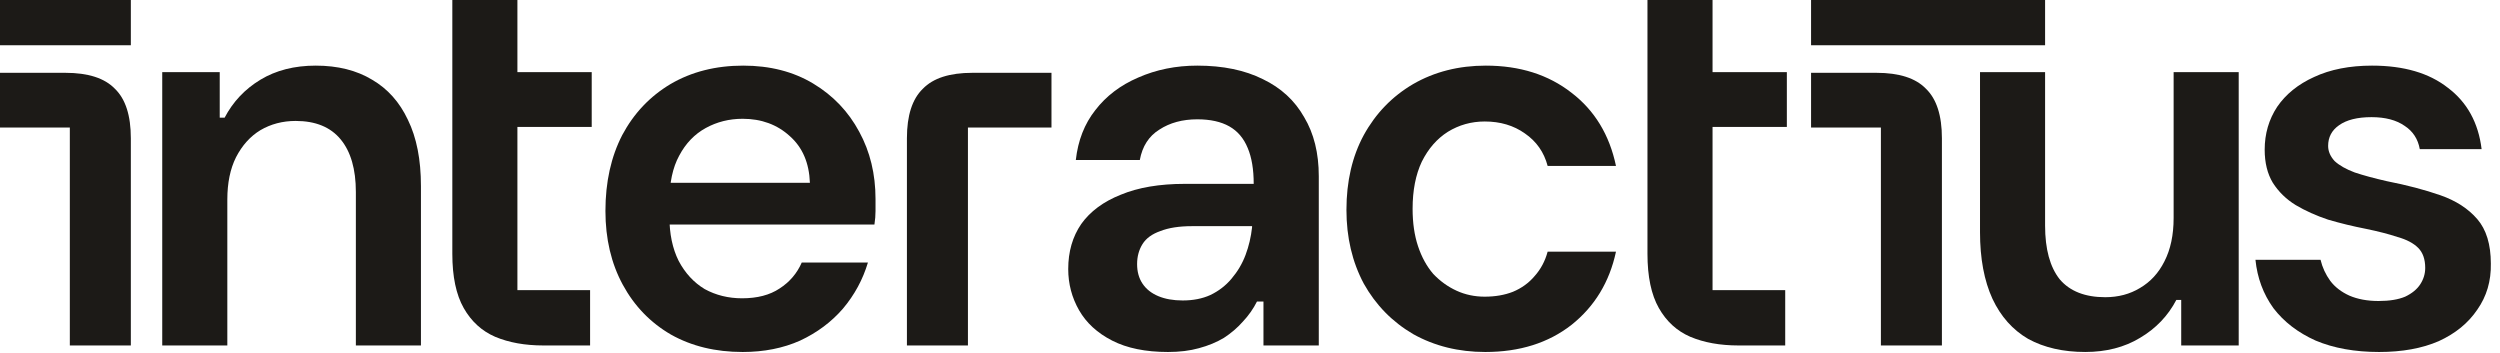
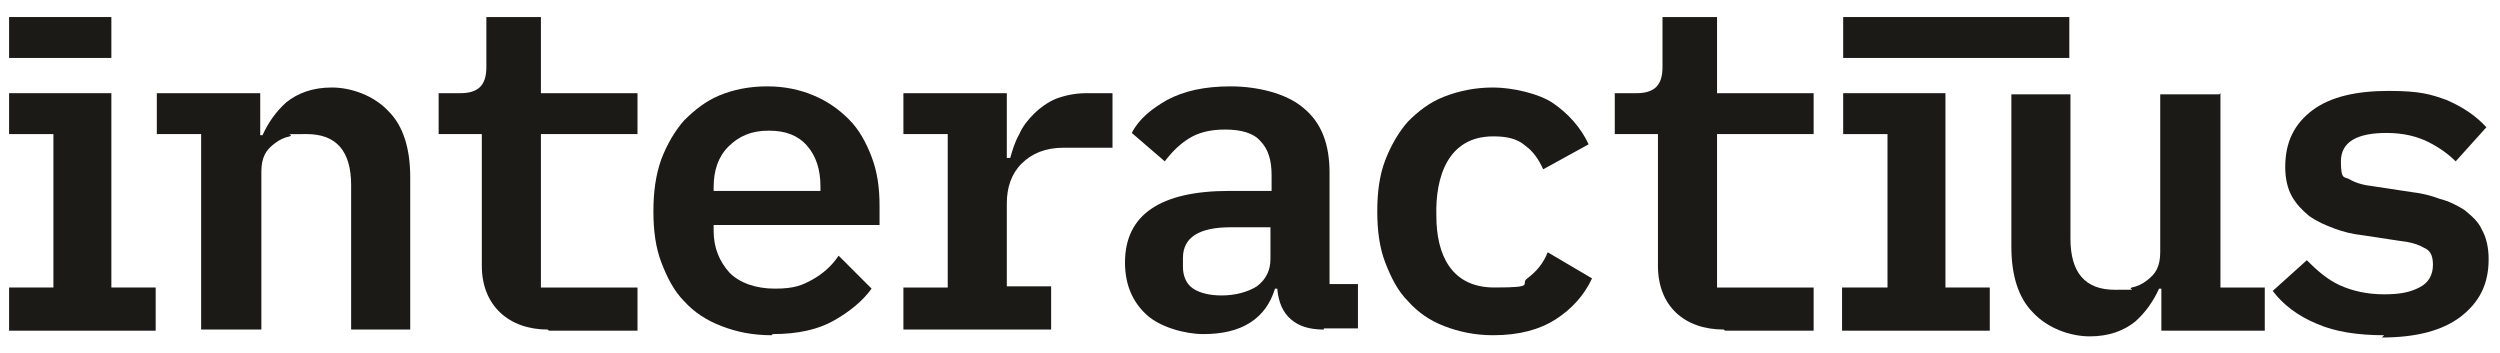
- <svg xmlns="http://www.w3.org/2000/svg" width="220" height="31" viewBox="0 0 220 31" fill="none">
-   <path d="M209.362 30.975C207.23 30.975 205.369 30.641 203.778 29.972C202.219 29.273 200.978 28.318 200.055 27.109C199.165 25.868 198.64 24.452 198.48 22.861H204.208C204.367 23.529 204.653 24.15 205.067 24.723C205.48 25.264 206.037 25.693 206.737 26.011C207.469 26.329 208.328 26.488 209.314 26.488C210.269 26.488 211.048 26.361 211.653 26.107C212.257 25.82 212.703 25.454 212.989 25.009C213.276 24.564 213.419 24.086 213.419 23.577C213.419 22.814 213.212 22.225 212.798 21.811C212.385 21.398 211.78 21.079 210.985 20.857C210.221 20.602 209.298 20.364 208.217 20.141C207.071 19.918 205.958 19.648 204.876 19.33C203.826 18.98 202.871 18.55 202.012 18.041C201.185 17.532 200.517 16.88 200.008 16.084C199.53 15.289 199.292 14.318 199.292 13.173C199.292 11.773 199.658 10.516 200.39 9.403C201.153 8.289 202.235 7.414 203.635 6.778C205.067 6.109 206.769 5.775 208.742 5.775C211.541 5.775 213.769 6.428 215.423 7.732C217.109 9.005 218.096 10.803 218.382 13.125H212.941C212.782 12.234 212.337 11.55 211.605 11.073C210.873 10.564 209.903 10.309 208.694 10.309C207.453 10.309 206.498 10.548 205.83 11.025C205.194 11.471 204.876 12.075 204.876 12.839C204.876 13.316 205.067 13.761 205.448 14.175C205.862 14.557 206.451 14.891 207.214 15.177C207.978 15.432 208.917 15.687 210.03 15.941C211.812 16.291 213.387 16.705 214.755 17.182C216.123 17.659 217.205 18.359 218 19.282C218.796 20.204 219.194 21.509 219.194 23.195C219.225 24.723 218.828 26.075 218 27.252C217.205 28.429 216.075 29.352 214.612 30.02C213.148 30.657 211.398 30.975 209.362 30.975Z" fill="#1C1A17" />
-   <path d="M183.5 30.974C181.559 30.974 179.888 30.592 178.488 29.829C177.12 29.033 176.07 27.856 175.338 26.297C174.607 24.706 174.241 22.75 174.241 20.427V6.348L179.968 6.348V19.854C179.968 21.922 180.397 23.497 181.256 24.579C182.147 25.629 183.484 26.154 185.265 26.154C186.411 26.154 187.429 25.884 188.32 25.343C189.243 24.802 189.958 24.022 190.468 23.004C191.008 21.954 191.279 20.681 191.279 19.186V6.348L197.006 6.348V30.401H191.947V26.392H191.518C190.786 27.793 189.72 28.906 188.32 29.733C186.952 30.561 185.345 30.974 183.5 30.974Z" fill="#1C1A17" />
-   <path d="M165.519 30.402L165.519 11.223H159.374V6.408L165.131 6.408C167.131 6.408 168.582 6.876 169.485 7.811C170.42 8.714 170.888 10.165 170.888 12.165V30.402L165.519 30.402Z" fill="#1C1A17" />
-   <path d="M6.145 30.402L6.145 11.223H0L0 6.408L5.757 6.408C7.757 6.408 9.208 6.876 10.111 7.811C11.046 8.714 11.514 10.165 11.514 12.165L11.514 30.402L6.145 30.402Z" fill="#1C1A17" />
-   <path d="M85.178 30.402L85.178 11.223H92.53V6.408L85.565 6.408C83.566 6.408 82.115 6.876 81.212 7.811C80.276 8.714 79.809 10.165 79.809 12.165V30.402L85.178 30.402Z" fill="#1C1A17" />
-   <rect x="159.374" width="20.594" height="3.982" fill="#1C1A17" />
-   <rect width="11.514" height="3.982" fill="#1C1A17" />
-   <path d="M152.995 30.401C151.372 30.401 149.956 30.147 148.747 29.638C147.57 29.129 146.647 28.286 145.979 27.108C145.311 25.931 144.977 24.34 144.977 22.336V0L150.704 0V6.348L157.243 6.348V11.168H150.704V22.336V25.533H154.14L157.099 25.533V30.401L152.995 30.401Z" fill="#1C1A17" />
-   <path d="M130.705 30.975C128.35 30.975 126.234 30.45 124.357 29.4C122.512 28.318 121.064 26.838 120.014 24.961C118.996 23.052 118.487 20.889 118.487 18.471C118.487 15.957 118.996 13.761 120.014 11.884C121.064 9.975 122.512 8.48 124.357 7.398C126.234 6.316 128.366 5.775 130.752 5.775C133.743 5.775 136.257 6.571 138.293 8.162C140.329 9.721 141.634 11.868 142.207 14.605H136.193C135.875 13.396 135.207 12.441 134.189 11.741C133.202 11.041 132.025 10.691 130.657 10.691C129.48 10.691 128.398 10.993 127.412 11.598C126.457 12.203 125.693 13.078 125.121 14.223C124.58 15.368 124.309 16.752 124.309 18.375C124.309 19.616 124.468 20.714 124.787 21.668C125.105 22.623 125.55 23.434 126.123 24.102C126.727 24.738 127.412 25.232 128.175 25.582C128.939 25.932 129.766 26.107 130.657 26.107C131.58 26.107 132.407 25.963 133.139 25.677C133.902 25.359 134.539 24.898 135.048 24.293C135.589 23.689 135.97 22.973 136.193 22.145H142.207C141.634 24.818 140.329 26.966 138.293 28.588C136.257 30.179 133.727 30.975 130.705 30.975Z" fill="#1C1A17" />
-   <path d="M102.785 30.975C100.813 30.975 99.174 30.641 97.87 29.972C96.565 29.304 95.595 28.413 94.958 27.3C94.322 26.186 94.004 24.977 94.004 23.673C94.004 22.145 94.386 20.825 95.149 19.711C95.945 18.598 97.106 17.739 98.633 17.134C100.161 16.498 102.038 16.18 104.265 16.18H110.326C110.326 14.907 110.151 13.857 109.801 13.03C109.451 12.171 108.91 11.534 108.179 11.121C107.447 10.707 106.508 10.5 105.363 10.5C104.058 10.5 102.945 10.803 102.022 11.407C101.099 11.98 100.526 12.871 100.304 14.08L94.672 14.08C94.863 12.362 95.436 10.898 96.39 9.689C97.345 8.448 98.602 7.494 100.161 6.825C101.751 6.125 103.485 5.775 105.363 5.775C107.622 5.775 109.547 6.173 111.138 6.969C112.728 7.732 113.937 8.846 114.765 10.309C115.624 11.741 116.053 13.475 116.053 15.511V30.402H111.185V26.536H110.613C110.294 27.172 109.881 27.761 109.372 28.302C108.894 28.843 108.338 29.32 107.701 29.734C107.065 30.116 106.333 30.418 105.506 30.641C104.71 30.863 103.804 30.975 102.785 30.975ZM104.074 26.441C104.997 26.441 105.808 26.282 106.508 25.963C107.24 25.613 107.86 25.136 108.369 24.532C108.91 23.895 109.324 23.195 109.61 22.432C109.897 21.668 110.088 20.857 110.183 19.998V19.902H104.885C103.772 19.902 102.849 20.045 102.117 20.332C101.386 20.586 100.861 20.968 100.542 21.477C100.224 21.986 100.065 22.575 100.065 23.243C100.065 23.911 100.224 24.484 100.542 24.961C100.861 25.439 101.322 25.804 101.926 26.059C102.531 26.314 103.247 26.441 104.074 26.441Z" fill="#1C1A17" />
-   <path d="M65.353 30.975C62.967 30.975 60.867 30.466 59.053 29.448C57.24 28.398 55.824 26.934 54.806 25.057C53.787 23.179 53.278 21.016 53.278 18.566C53.278 16.021 53.772 13.793 54.758 11.884C55.776 9.975 57.192 8.48 59.005 7.398C60.851 6.316 62.983 5.775 65.401 5.775C67.755 5.775 69.807 6.3 71.557 7.35C73.307 8.4 74.659 9.816 75.614 11.598C76.569 13.348 77.046 15.321 77.046 17.516C77.046 17.834 77.046 18.184 77.046 18.566C77.046 18.948 77.014 19.346 76.95 19.759L57.383 19.759V16.084L71.271 16.084C71.207 14.334 70.619 12.966 69.505 11.98C68.391 10.962 67.007 10.453 65.353 10.453C64.176 10.453 63.094 10.723 62.108 11.264C61.121 11.805 60.342 12.616 59.769 13.698C59.196 14.748 58.91 16.084 58.91 17.707V19.091C58.91 20.586 59.18 21.875 59.721 22.957C60.294 24.038 61.058 24.866 62.012 25.439C62.998 25.979 64.096 26.25 65.305 26.25C66.642 26.25 67.739 25.963 68.598 25.391C69.489 24.818 70.141 24.054 70.555 23.1H76.378C75.932 24.595 75.2 25.948 74.182 27.157C73.164 28.334 71.907 29.273 70.412 29.972C68.916 30.641 67.23 30.975 65.353 30.975Z" fill="#1C1A17" />
-   <path d="M47.823 30.401C46.2 30.401 44.785 30.147 43.575 29.638C42.398 29.129 41.476 28.286 40.807 27.108C40.139 25.931 39.805 24.34 39.805 22.336L39.805 0L45.532 0V6.348L52.071 6.348V11.168H45.532V22.336L45.532 25.533H48.969L51.928 25.533L51.928 30.401L47.823 30.401Z" fill="#1C1A17" />
-   <path d="M14.277 30.402L14.277 6.348L19.336 6.348V10.357H19.766C20.498 8.957 21.548 7.844 22.916 7.016C24.284 6.189 25.907 5.775 27.784 5.775C29.725 5.775 31.379 6.189 32.747 7.016C34.115 7.812 35.165 8.989 35.897 10.548C36.661 12.107 37.043 14.048 37.043 16.371V30.402H31.316V16.895C31.316 14.891 30.87 13.348 29.979 12.266C29.088 11.184 27.768 10.643 26.018 10.643C24.872 10.643 23.838 10.914 22.916 11.455C22.025 11.996 21.309 12.791 20.768 13.841C20.259 14.859 20.005 16.1 20.005 17.564L20.005 30.402H14.277Z" fill="#1C1A17" />
+ <svg xmlns="http://www.w3.org/2000/svg" id="Layer_1" version="1.1" viewBox="0 0 220 31">
+   <defs>
+     <style>
+       .st0 {
+         fill: #1c1a17;
+       }
+     </style>
+   </defs>
+   <path class="st0" d="M209.8,29.5c-2.3,0-4.3-.3-5.9-1-1.7-.7-3-1.7-3.9-2.9l3-2.7c.9.9,1.8,1.7,2.9,2.2,1.1.5,2.4.8,3.9.8s2.3-.2,3.1-.6c.8-.4,1.2-1.1,1.2-2s-.3-1.3-.8-1.5c-.5-.3-1.2-.5-2.1-.6l-3.3-.5c-.9-.1-1.7-.3-2.5-.6-.8-.3-1.5-.6-2.2-1.1-.6-.5-1.1-1-1.5-1.7-.4-.7-.6-1.6-.6-2.6,0-2.2.8-3.8,2.4-5,1.6-1.2,3.9-1.7,6.7-1.7s3.7.3,5.1.8c1.4.6,2.6,1.4,3.5,2.4l-2.7,3c-.6-.6-1.4-1.2-2.4-1.7-1-.5-2.2-.8-3.7-.8-2.6,0-4,.8-4,2.5s.3,1.3.8,1.6c.5.3,1.2.5,2.1.6l3.3.5c.9.1,1.7.3,2.5.6.8.2,1.6.6,2.2,1,.6.5,1.2,1,1.5,1.7.4.7.6,1.6.6,2.6,0,2.2-.8,3.8-2.5,5.1-1.6,1.2-3.9,1.8-6.9,1.8Z" />
+   <path class="st0" d="M195.4,8.2v17.1h3.9v3.8h-9.1v-3.7h-.2c-.5,1.1-1.2,2.1-2.1,2.9-1,.8-2.3,1.3-4,1.3s-3.7-.7-5-2.1c-1.3-1.3-1.9-3.3-1.9-5.8v-13.4h5.2v12.7c0,3,1.3,4.5,3.9,4.5s1,0,1.5-.2c.5-.1.9-.3,1.3-.6.4-.3.7-.6.9-1,.2-.4.3-.9.3-1.5v-13.9h5.2Z" />
+   <path class="st0" d="M162.2,25.3h3.9v-13.5h-3.9v-3.6h9v17.1h3.9v3.8h-13v-3.8Z" />
+   <path class="st0" d="M182.1,1.5h-19.9v3.6h19.9V1.5Z" />
+   <path class="st0" d="M151.7,29c-3.5,0-5.8-2.1-5.8-5.6v-11.6h-3.8v-3.6h1.9c1.6,0,2.3-.7,2.3-2.3V1.5h4.8s0,6.7,0,6.7h8.5v3.6h-8.5v13.5h8.5v3.8h-7.8Z" />
+   <path class="st0" d="M131.4,29.5c-1.6,0-3-.3-4.3-.8-1.3-.5-2.3-1.2-3.2-2.2-.9-.9-1.5-2.1-2-3.4-.5-1.3-.7-2.8-.7-4.5s.2-3.2.7-4.5c.5-1.3,1.2-2.5,2-3.4.9-.9,1.9-1.7,3.2-2.2,1.3-.5,2.7-.8,4.3-.8s4,.5,5.3,1.4c1.3.9,2.4,2.1,3.1,3.6l-4,2.2c-.4-.9-.9-1.6-1.6-2.1-.7-.6-1.6-.8-2.8-.8-4,0-5.1,3.6-5,7,0,3.4,1.3,6.3,5.1,6.3s2.2-.3,2.9-.8c.8-.6,1.4-1.3,1.8-2.3l3.9,2.3c-.7,1.5-1.8,2.7-3.2,3.6-1.4.9-3.2,1.4-5.5,1.4Z" />
+   <path class="st0" d="M79.5,25.3h3.9v-13.5h-3.9v-3.6h9.1v5.7h.3c.2-.7.4-1.4.8-2.1.3-.7.8-1.3,1.3-1.8.5-.5,1.2-1,1.9-1.3.8-.3,1.7-.5,2.7-.5h2.3v4.8h-4.3c-1.6,0-2.8.5-3.7,1.4-.9.9-1.3,2.1-1.3,3.5v7.3h3.9v3.8h-13v-3.8Z" />
+   <path class="st0" d="M67.9,29.5c-1.7,0-3.1-.3-4.4-.8-1.3-.5-2.4-1.2-3.3-2.2-.9-.9-1.5-2.1-2-3.4-.5-1.3-.7-2.8-.7-4.5s.2-3.2.7-4.6c.5-1.3,1.2-2.5,2-3.4.9-.9,1.9-1.7,3.1-2.2,1.2-.5,2.6-.8,4.2-.8s2.9.3,4.1.8c1.2.5,2.2,1.2,3.1,2.1.9.9,1.5,2,2,3.3.5,1.3.7,2.7.7,4.3v1.7h-14.6v.5c0,1.5.5,2.7,1.4,3.7.9.9,2.3,1.4,4,1.4s2.4-.3,3.3-.8c.9-.5,1.7-1.2,2.3-2.1l2.9,2.9c-.8,1.1-1.9,2-3.3,2.8-1.4.8-3.2,1.2-5.4,1.2ZM67.6,11.5c-1.5,0-2.6.5-3.5,1.4-.9.9-1.3,2.1-1.3,3.6v.3h9.4v-.4c0-1.5-.4-2.7-1.2-3.6-.8-.9-1.9-1.3-3.3-1.3Z" />
+   <path class="st0" d="M48.2,29c-3.4,0-5.8-2.1-5.8-5.6v-11.6h-3.8v-3.6h1.9c1.6,0,2.3-.7,2.3-2.3V1.5h4.8s0,6.7,0,6.7h8.5v3.6h-8.5v13.5h8.5v3.8h-7.8Z" />
+   <path class="st0" d="M17.7,29V11.8h-3.9v-3.6h9.1v3.7h.2c.5-1.1,1.2-2.1,2.1-2.9,1-.8,2.3-1.3,4-1.3s3.7.7,5,2.1c1.3,1.3,1.9,3.3,1.9,5.8v13.4h-5.2v-12.7c0-3-1.3-4.5-3.9-4.5s-1,0-1.5.2c-.5.1-.9.3-1.3.6-.4.3-.7.6-.9,1-.2.4-.3.9-.3,1.5v13.9h-5.2Z" />
+   <path class="st0" d="M.8,25.3h3.9v-13.5H.8v-3.6h9v17.1h3.9v3.8H.8v-3.8Z" />
+   <path class="st0" d="M9.8,1.5H.8v3.6h9V1.5Z" />
+   <path class="st0" d="M116.5,29c-1.3,0-2.2-.3-2.9-.9-.7-.6-1.1-1.5-1.2-2.7h-.2c-.4,1.3-1.1,2.3-2.2,3-1.1.7-2.5,1-4.1,1s-3.8-.6-5-1.7c-1.2-1.1-1.9-2.6-1.9-4.6,0-4.2,3.1-6.3,9.2-6.3h3.7v-1.4c0-1.3-.3-2.3-1-3-.6-.7-1.7-1-3.1-1s-2.4.3-3.2.8c-.8.5-1.5,1.2-2.1,2l-2.9-2.5c.6-1.2,1.7-2.1,3.1-2.9,1.5-.8,3.3-1.2,5.6-1.2s4.9.6,6.4,1.9c1.6,1.3,2.3,3.2,2.3,5.7v9.8h2.5v3.9h-3ZM107.5,26c1.2,0,2.3-.3,3.1-.8.8-.6,1.2-1.4,1.2-2.4v-2.8h-3.5c-2.8,0-4.2.9-4.2,2.7v.8c0,.8.3,1.5.9,1.9.6.4,1.5.6,2.5.6Z" />
</svg>
